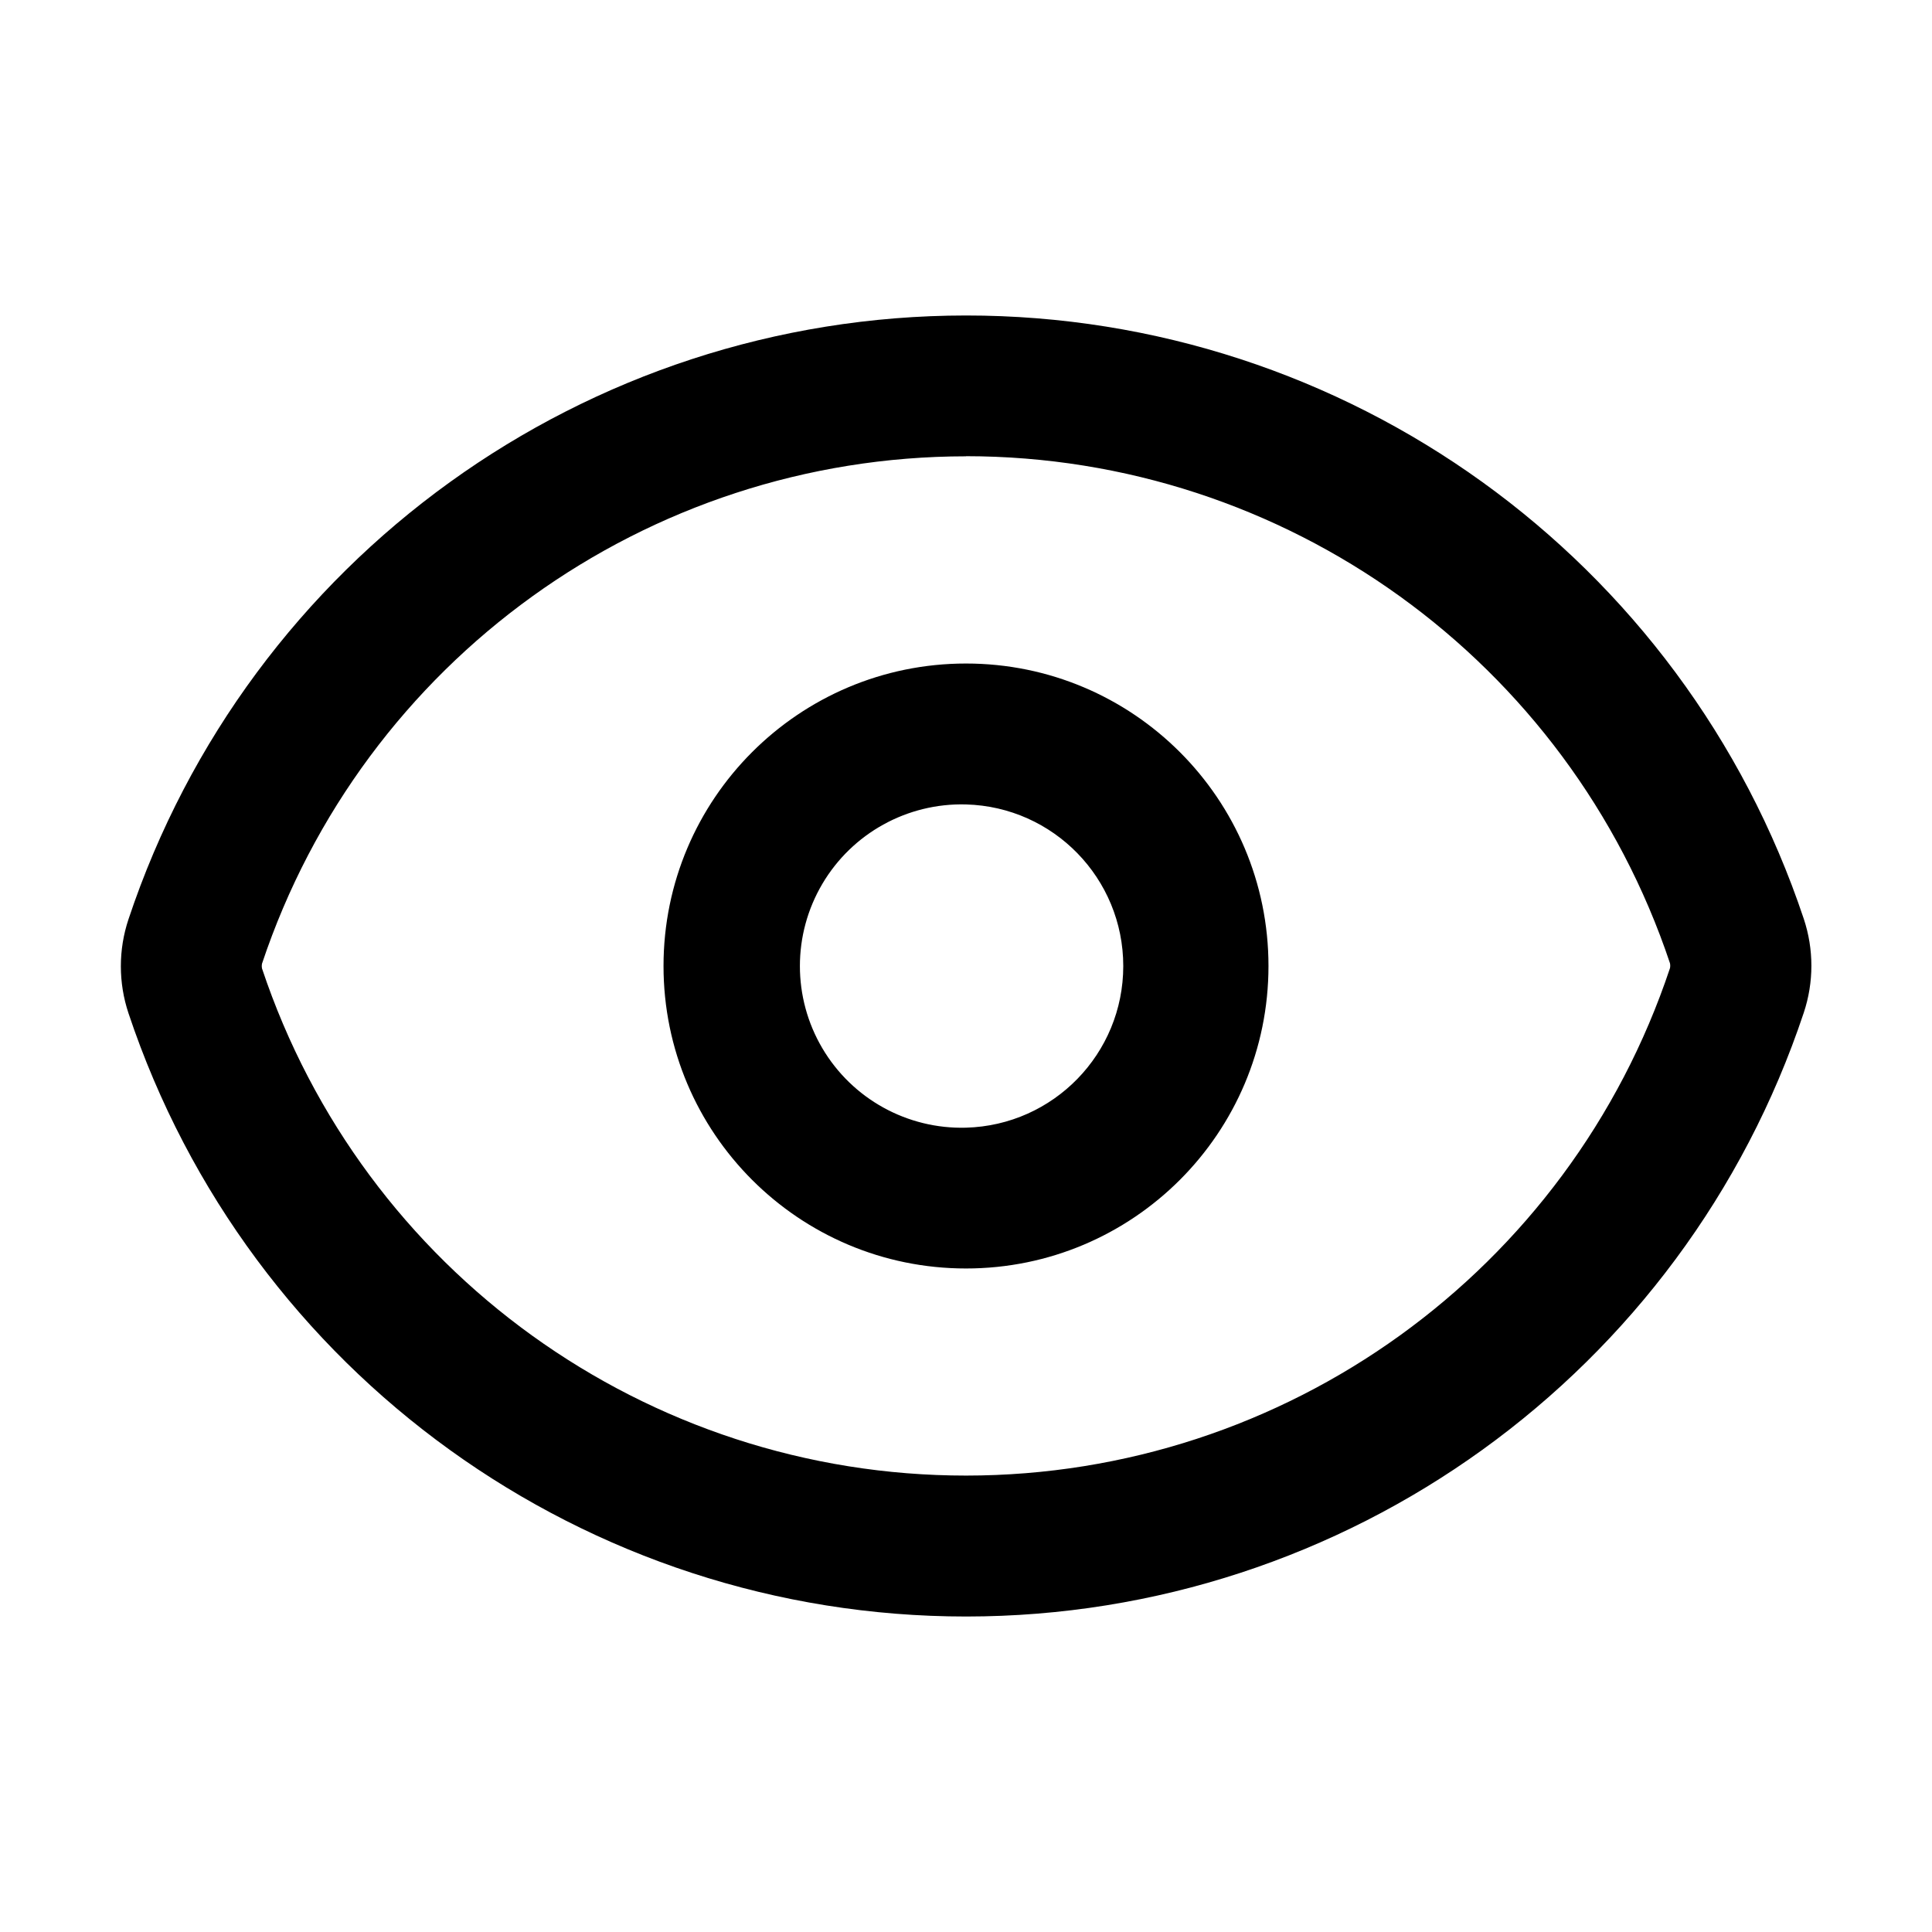
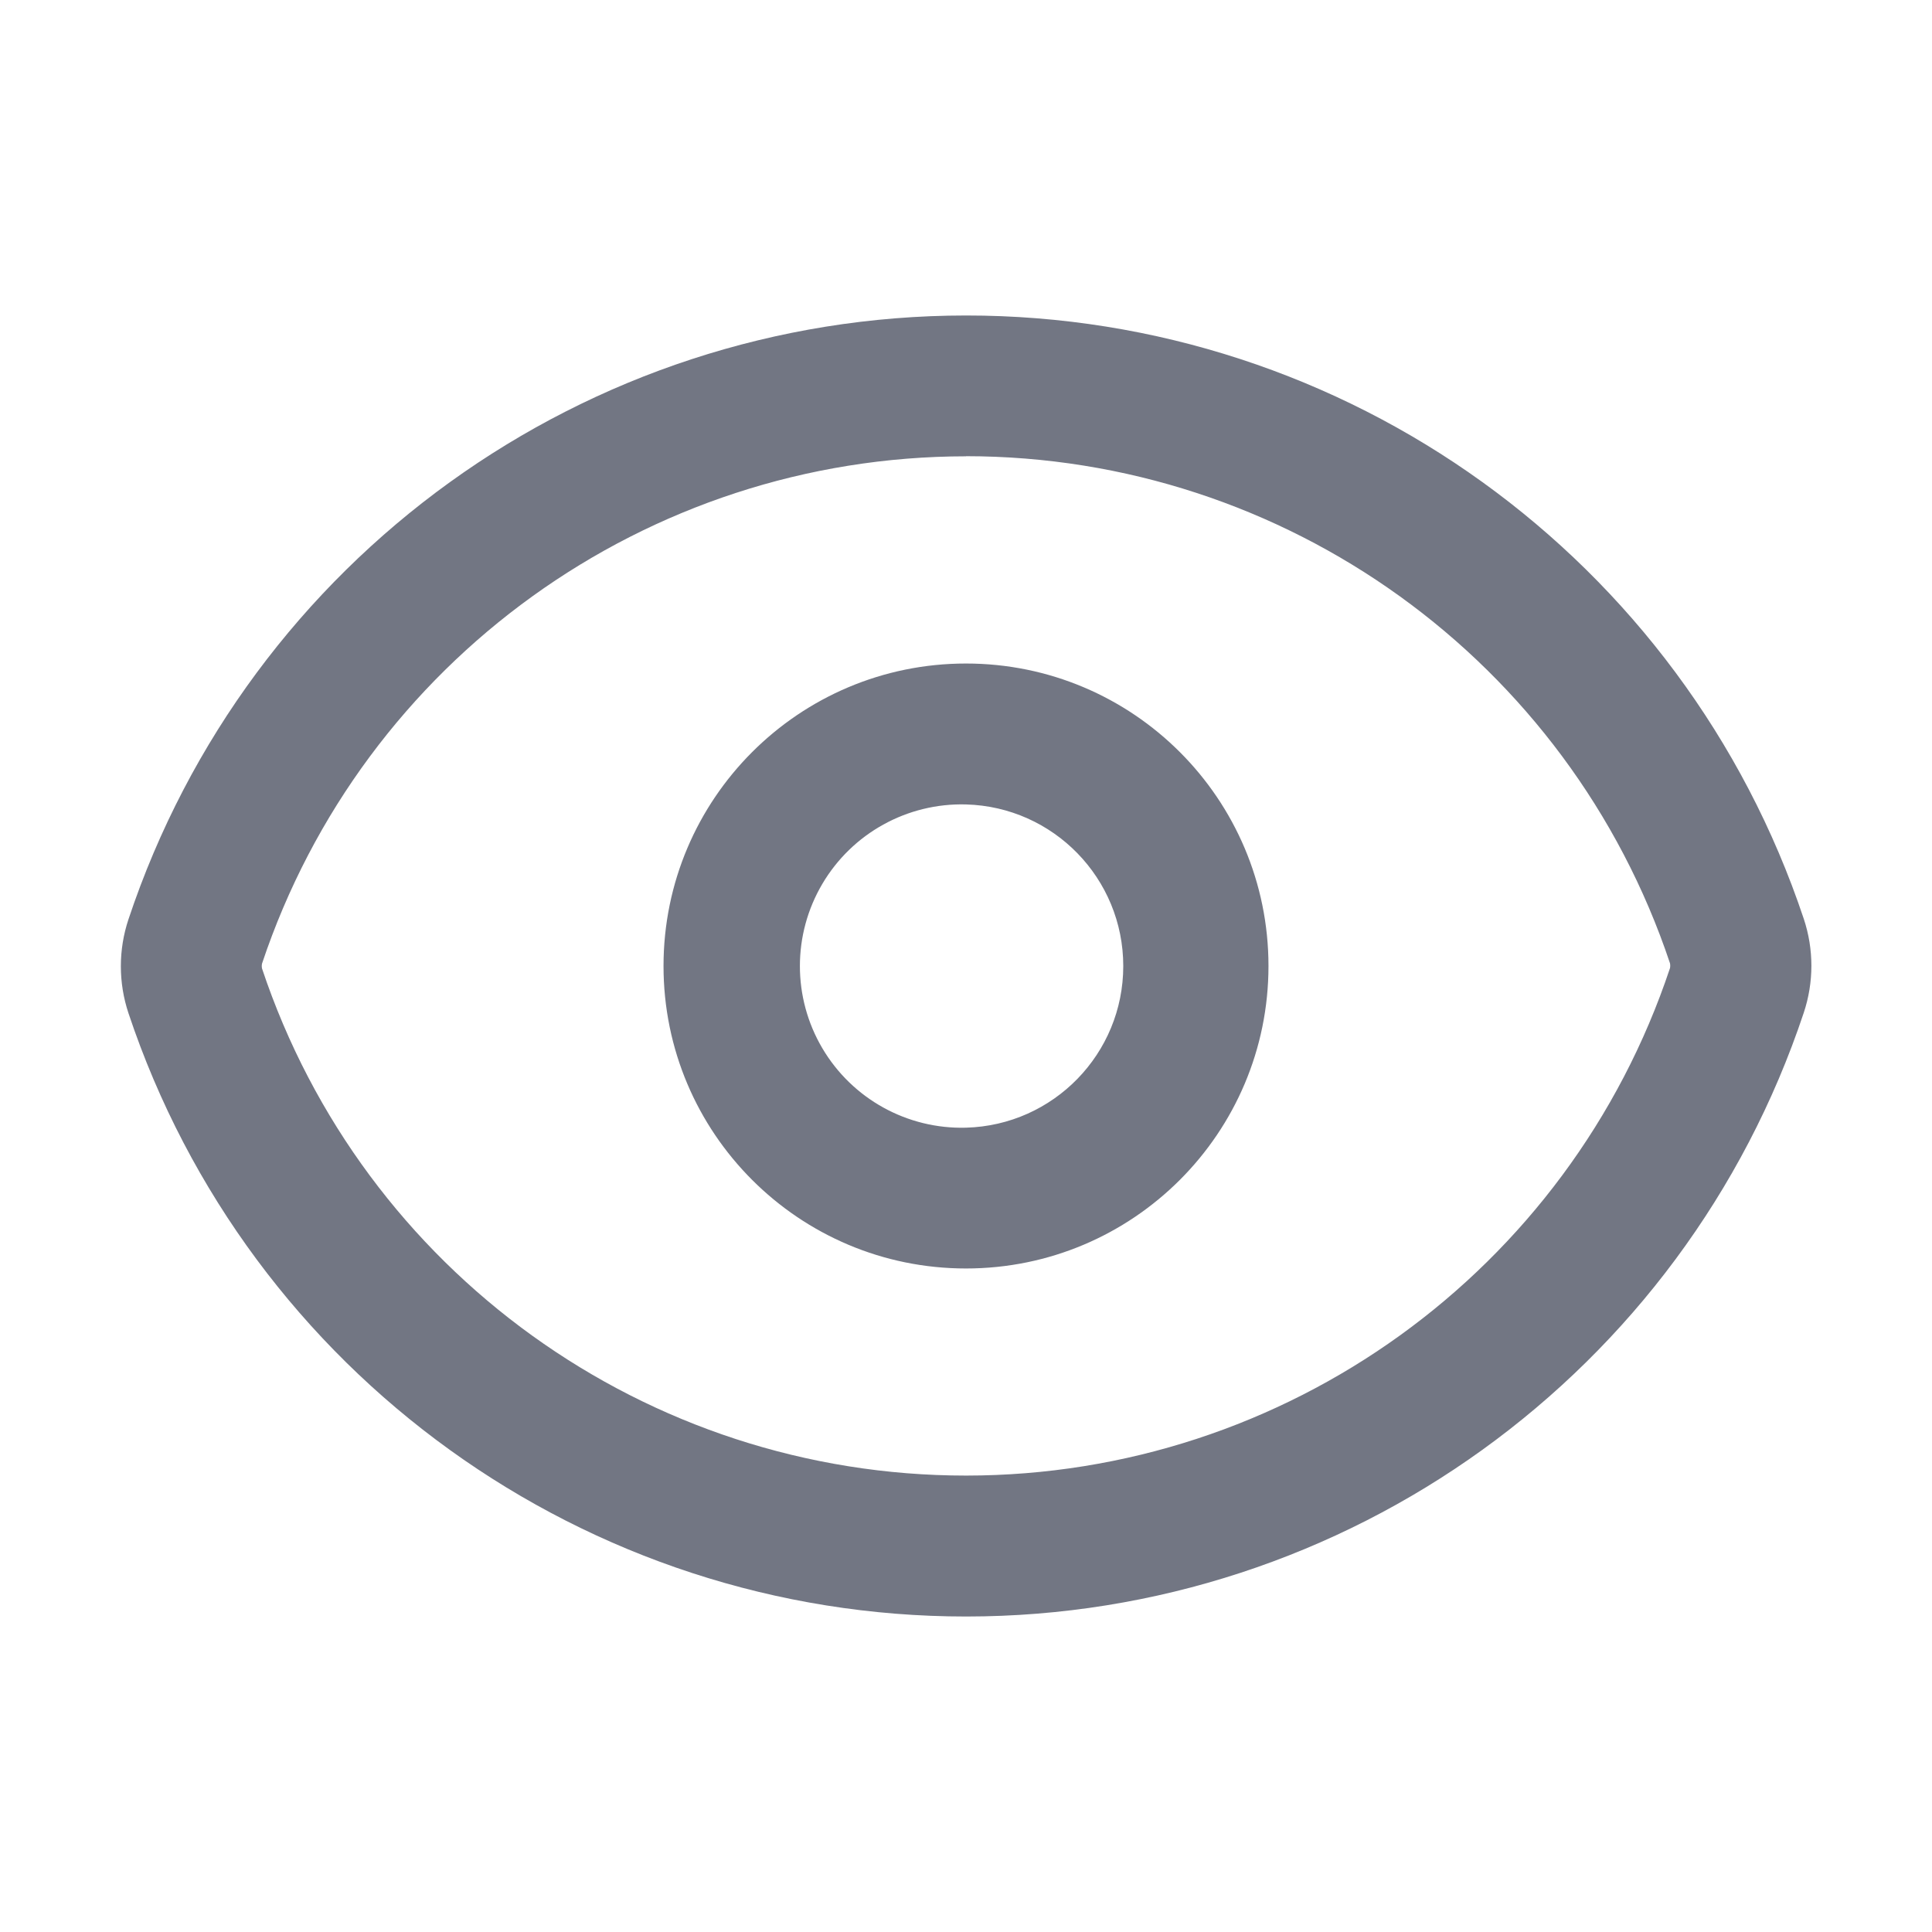
<svg xmlns="http://www.w3.org/2000/svg" width="16" height="16" fill="none" viewBox="0 0 16 16">
-   <path fill="#000" fill-rule="evenodd" d="M8 3.779A6.15 6.15 0 0 0 2.17 7.98a.1.1 0 0 0 0 .041 6.146 6.146 0 0 0 11.66-.003.1.1 0 0 0 0-.041A6.15 6.15 0 0 0 8 3.778M1.064 7.613a7.313 7.313 0 0 1 13.874-.004 1.23 1.23 0 0 1 0 .778 7.313 7.313 0 0 1-13.874.004 1.23 1.23 0 0 1 0-.778M8 6.662a1.339 1.339 0 1 0 0 2.677 1.339 1.339 0 0 0 0-2.677M5.495 8a2.505 2.505 0 1 1 5.01 0 2.505 2.505 0 0 1-5.01 0" clip-rule="evenodd" />
+   <path fill="#727683" fill-rule="evenodd" d="M8 3.779A6.15 6.15 0 0 0 2.17 7.98a.1.1 0 0 0 0 .041 6.146 6.146 0 0 0 11.66-.003.1.1 0 0 0 0-.041A6.15 6.15 0 0 0 8 3.778M1.064 7.613a7.313 7.313 0 0 1 13.874-.004 1.23 1.23 0 0 1 0 .778 7.313 7.313 0 0 1-13.874.004 1.23 1.23 0 0 1 0-.778M8 6.662a1.339 1.339 0 1 0 0 2.677 1.339 1.339 0 0 0 0-2.677M5.495 8a2.505 2.505 0 1 1 5.01 0 2.505 2.505 0 0 1-5.01 0" clip-rule="evenodd" />
</svg>
